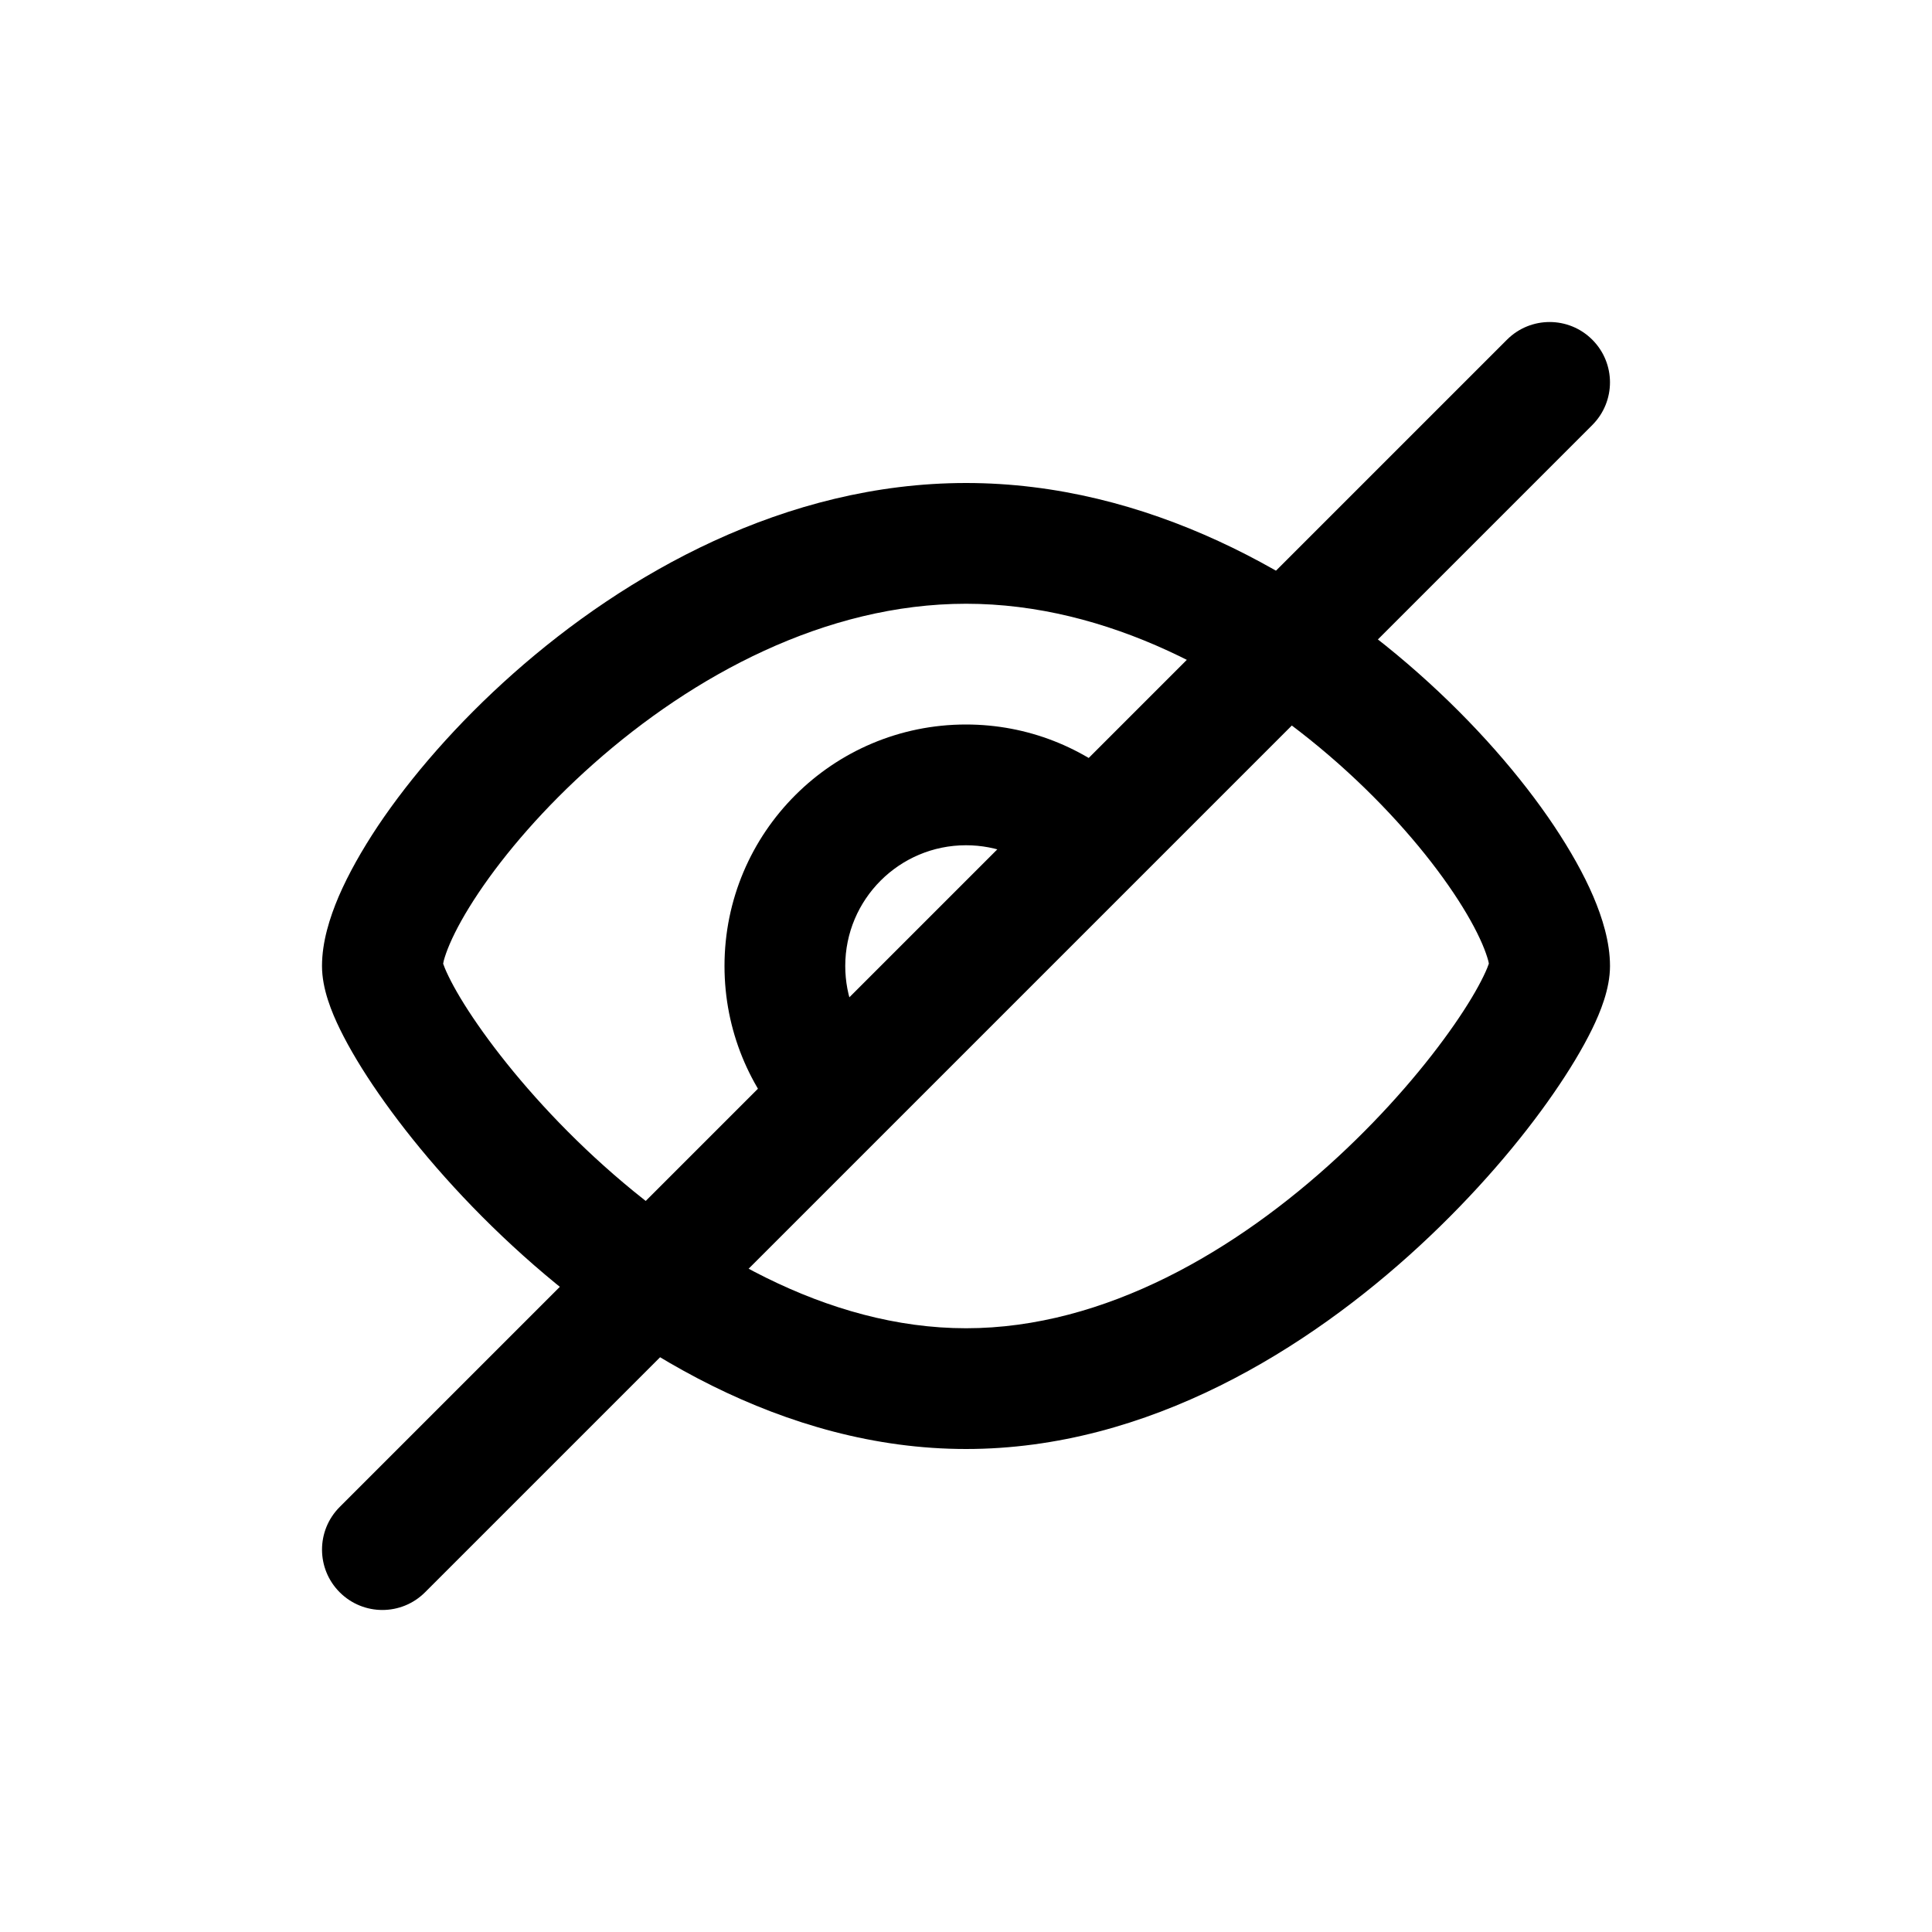
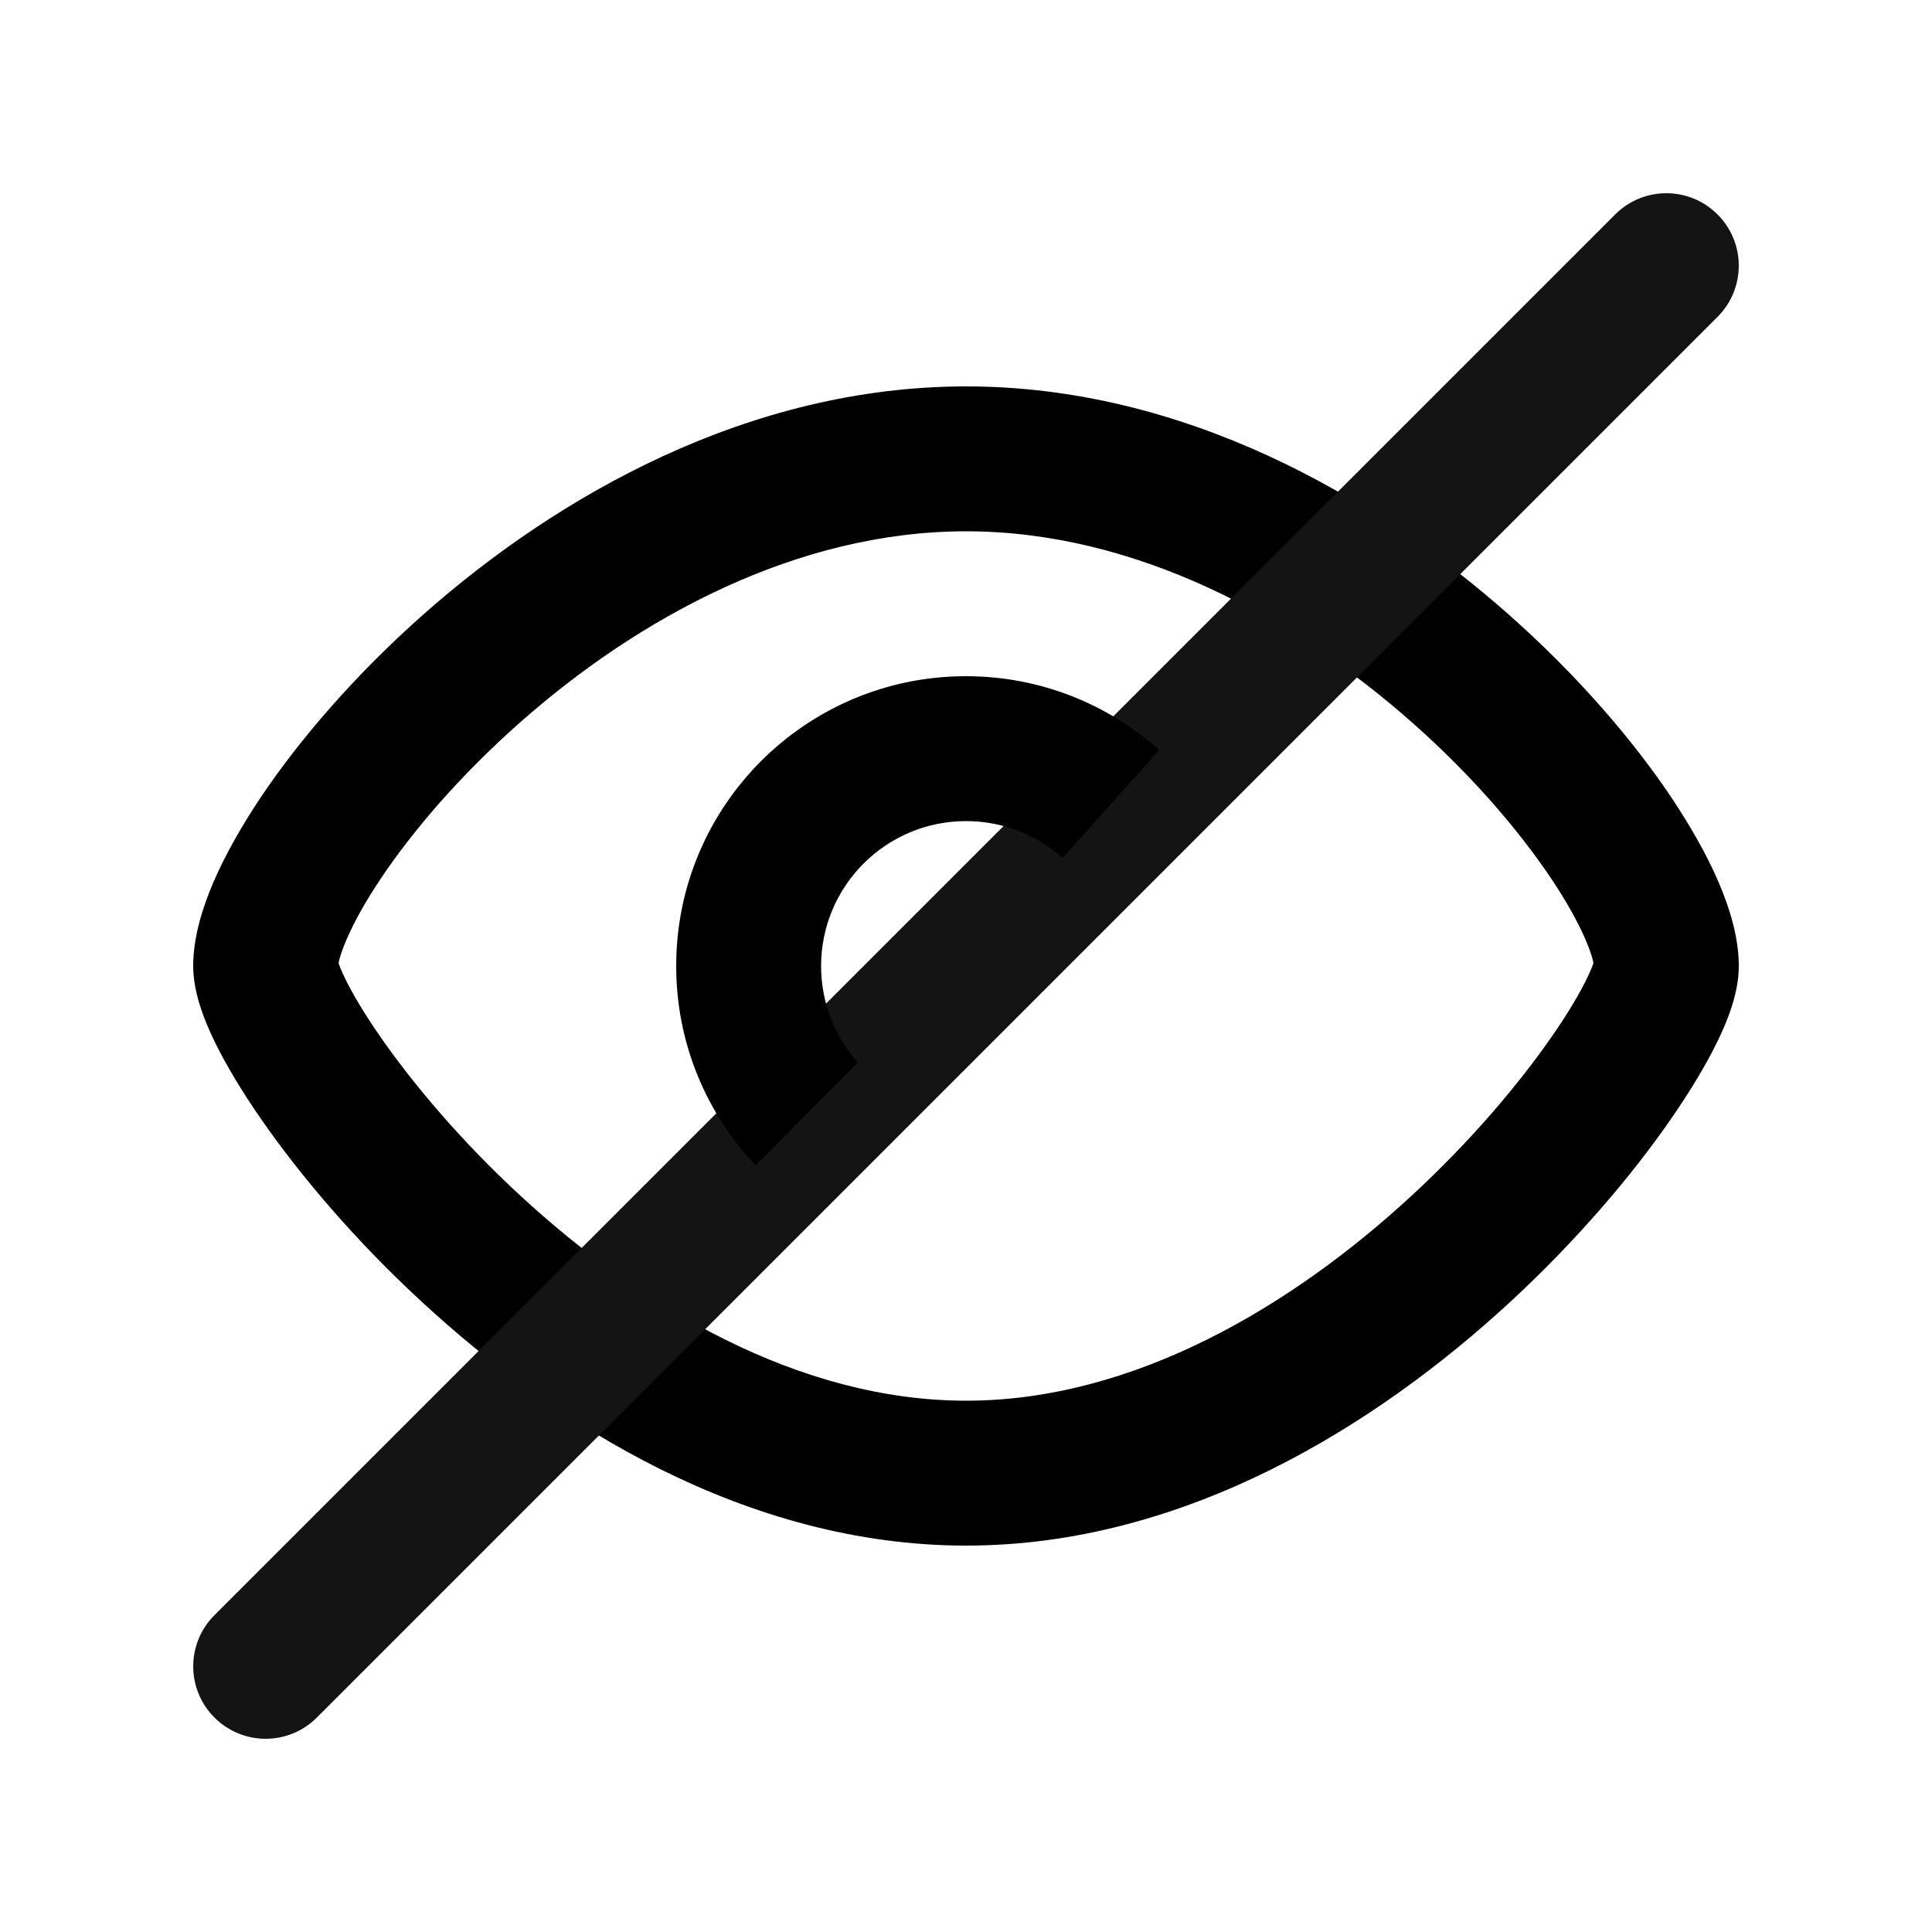
- <svg xmlns="http://www.w3.org/2000/svg" width="24" height="24" viewBox="0 0 24 24">
-   <path fill-rule="evenodd" clip-rule="evenodd" d="M5.505 11.971C5.513 11.995 5.532 12.046 5.572 12.128C5.647 12.283 5.768 12.489 5.937 12.732C6.273 13.216 6.768 13.806 7.384 14.375C8.635 15.53 10.272 16.5 12.001 16.5C13.729 16.5 15.366 15.53 16.616 14.375C17.232 13.806 17.727 13.216 18.063 12.732C18.232 12.489 18.353 12.283 18.428 12.128C18.468 12.046 18.487 11.995 18.495 11.971C18.494 11.961 18.491 11.948 18.487 11.932C18.473 11.881 18.45 11.812 18.413 11.726C18.339 11.554 18.221 11.338 18.056 11.092C17.727 10.601 17.239 10.03 16.628 9.488C15.393 8.393 13.75 7.5 12.001 7.5C10.251 7.5 8.608 8.393 7.373 9.488C6.761 10.03 6.273 10.601 5.944 11.092C5.779 11.338 5.661 11.554 5.587 11.726C5.55 11.812 5.527 11.881 5.513 11.932C5.509 11.948 5.507 11.961 5.505 11.971ZM6.378 8.365C7.768 7.133 9.751 6 12.001 6C14.25 6 16.233 7.133 17.622 8.365C18.323 8.986 18.898 9.652 19.303 10.257C19.505 10.56 19.673 10.857 19.792 11.135C19.905 11.4 20 11.703 20 12C20 12.286 19.878 12.578 19.777 12.785C19.659 13.026 19.495 13.299 19.296 13.586C18.898 14.162 18.33 14.834 17.634 15.477C16.259 16.747 14.272 18 12.001 18C9.729 18 7.742 16.747 6.367 15.477C5.67 14.834 5.103 14.162 4.704 13.586C4.505 13.3 4.341 13.026 4.223 12.785C4.122 12.578 4 12.286 4 12C4 11.703 4.095 11.4 4.208 11.135C4.328 10.857 4.495 10.56 4.697 10.257C5.103 9.652 5.677 8.986 6.378 8.365Z" />
-   <path fill-rule="evenodd" clip-rule="evenodd" d="M19.78 4.22C20.073 4.513 20.073 4.987 19.78 5.28L5.28 19.78C4.987 20.073 4.513 20.073 4.22 19.78C3.927 19.487 3.927 19.013 4.22 18.72L18.72 4.22C19.013 3.927 19.487 3.927 19.78 4.22Z" />
-   <path d="M12 10.5C11.172 10.5 10.5 11.172 10.5 12C10.5 12.384 10.644 12.735 10.882 13L9.822 14.064C9.313 13.526 9 12.8 9 12C9 10.343 10.343 9 12 9C12.768 9 13.469 9.289 14 9.764L13 10.882C12.735 10.644 12.384 10.5 12 10.5Z" />
+ <svg xmlns="http://www.w3.org/2000/svg" width="20" height="20" viewBox="0 0 20 20">
+   <path fill-rule="evenodd" clip-rule="evenodd" d="M3.505 9.971C3.513 9.995 3.532 10.046 3.572 10.128C3.647 10.283 3.768 10.489 3.937 10.732C4.273 11.216 4.768 11.806 5.384 12.375C6.635 13.53 8.272 14.5 10.001 14.5C11.729 14.5 13.366 13.53 14.616 12.375C15.232 11.806 15.727 11.216 16.063 10.732C16.232 10.489 16.353 10.283 16.428 10.128C16.468 10.046 16.487 9.995 16.495 9.971C16.494 9.961 16.491 9.948 16.487 9.932C16.473 9.881 16.45 9.812 16.413 9.726C16.339 9.554 16.221 9.338 16.056 9.092C15.727 8.601 15.239 8.029 14.628 7.488C13.393 6.393 11.75 5.5 10.001 5.5C8.251 5.5 6.608 6.393 5.373 7.488C4.761 8.03 4.273 8.601 3.944 9.092C3.779 9.338 3.661 9.554 3.587 9.727C3.55 9.812 3.527 9.881 3.513 9.932C3.509 9.948 3.507 9.961 3.505 9.971ZM4.378 6.365C5.768 5.133 7.751 4 10.001 4C12.25 4 14.232 5.133 15.622 6.365C16.323 6.986 16.898 7.652 17.303 8.257C17.505 8.56 17.673 8.857 17.792 9.135C17.905 9.4 18 9.703 18 10C18 10.286 17.878 10.578 17.777 10.785C17.659 11.026 17.495 11.299 17.296 11.586C16.898 12.162 16.33 12.834 15.634 13.477C14.259 14.747 12.272 16 10.001 16C7.729 16 5.742 14.747 4.367 13.477C3.67 12.834 3.103 12.162 2.704 11.586C2.505 11.3 2.341 11.026 2.223 10.785C2.123 10.578 2 10.286 2 10C2 9.703 2.095 9.4 2.208 9.135C2.328 8.857 2.495 8.56 2.697 8.257C3.103 7.652 3.677 6.986 4.378 6.365Z" />
+   <path fill-rule="evenodd" clip-rule="evenodd" d="M17.78 2.22C18.073 2.513 18.073 2.987 17.78 3.28L3.28 17.78C2.987 18.073 2.513 18.073 2.22 17.78C1.927 17.487 1.927 17.013 2.22 16.72L16.72 2.22C17.013 1.927 17.487 1.927 17.78 2.22Z" fill="#141414" />
+   <path d="M10 8.5C9.172 8.5 8.5 9.172 8.5 10C8.5 10.384 8.644 10.735 8.882 11L7.822 12.064C7.313 11.526 7 10.8 7 10C7 8.343 8.343 7 10 7C10.768 7 11.469 7.289 12 7.764L11 8.882C10.735 8.644 10.384 8.5 10 8.5Z" />
</svg>
